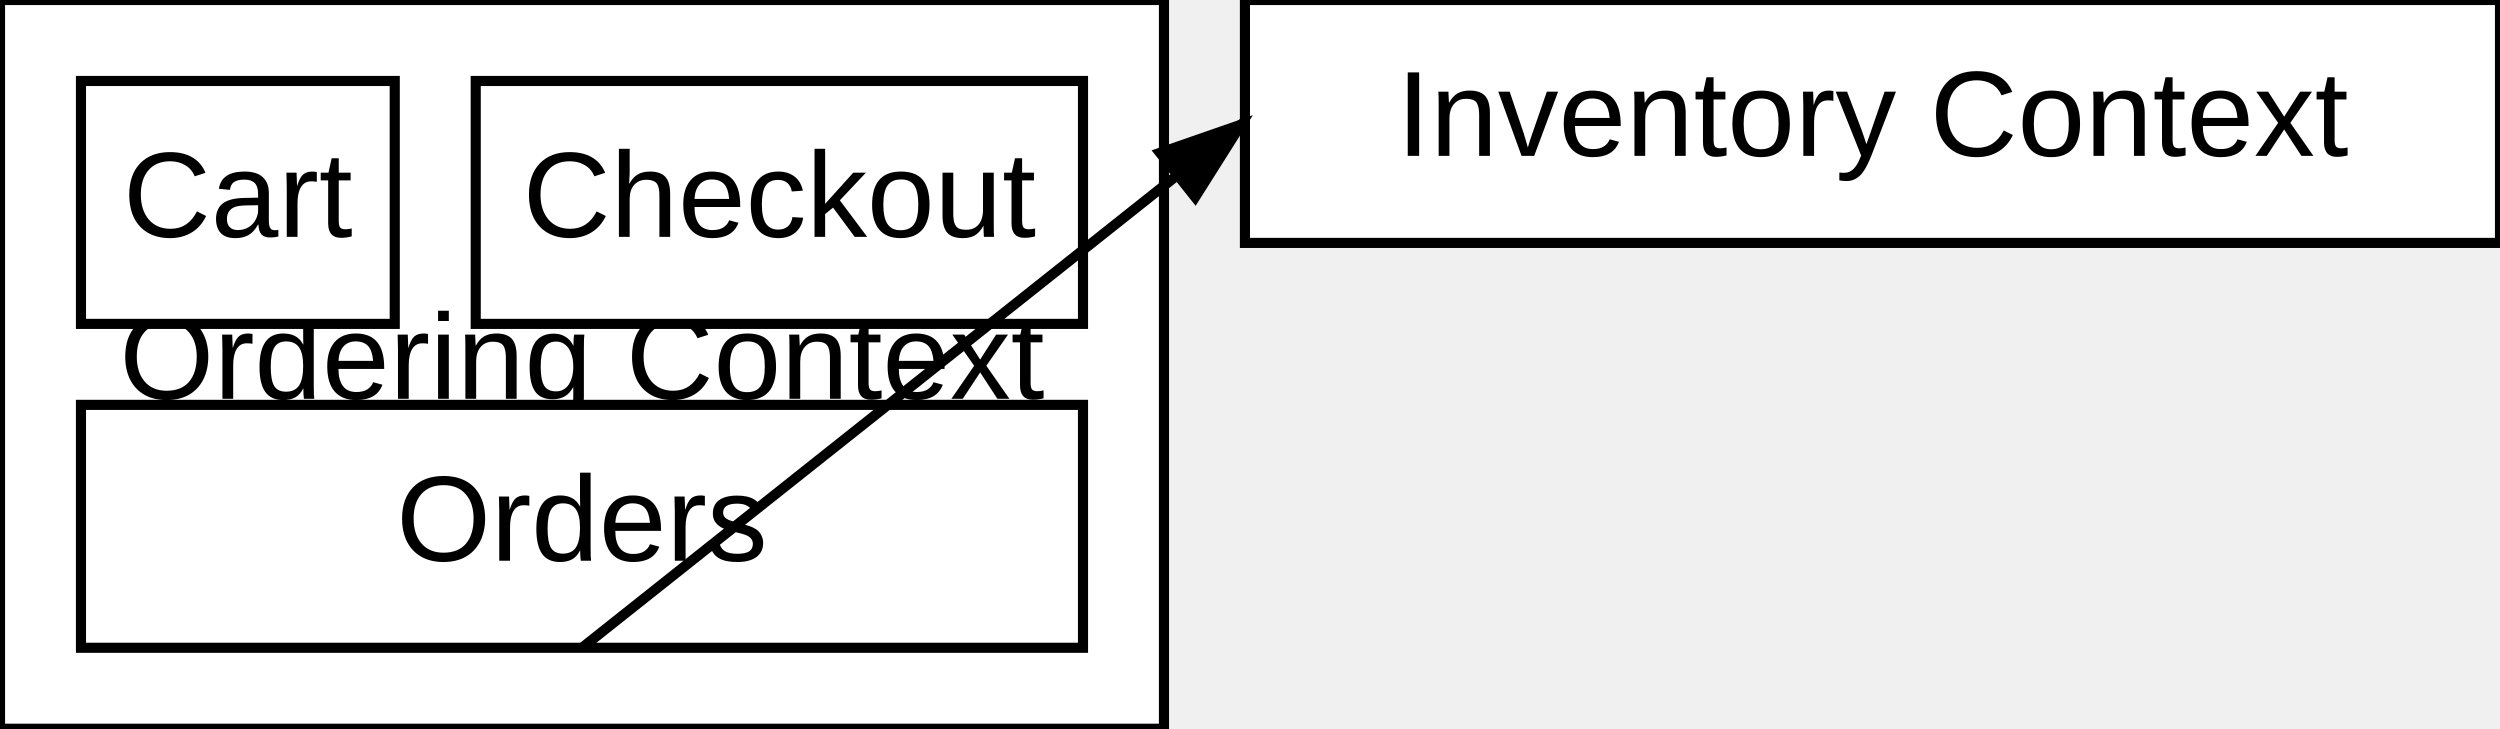
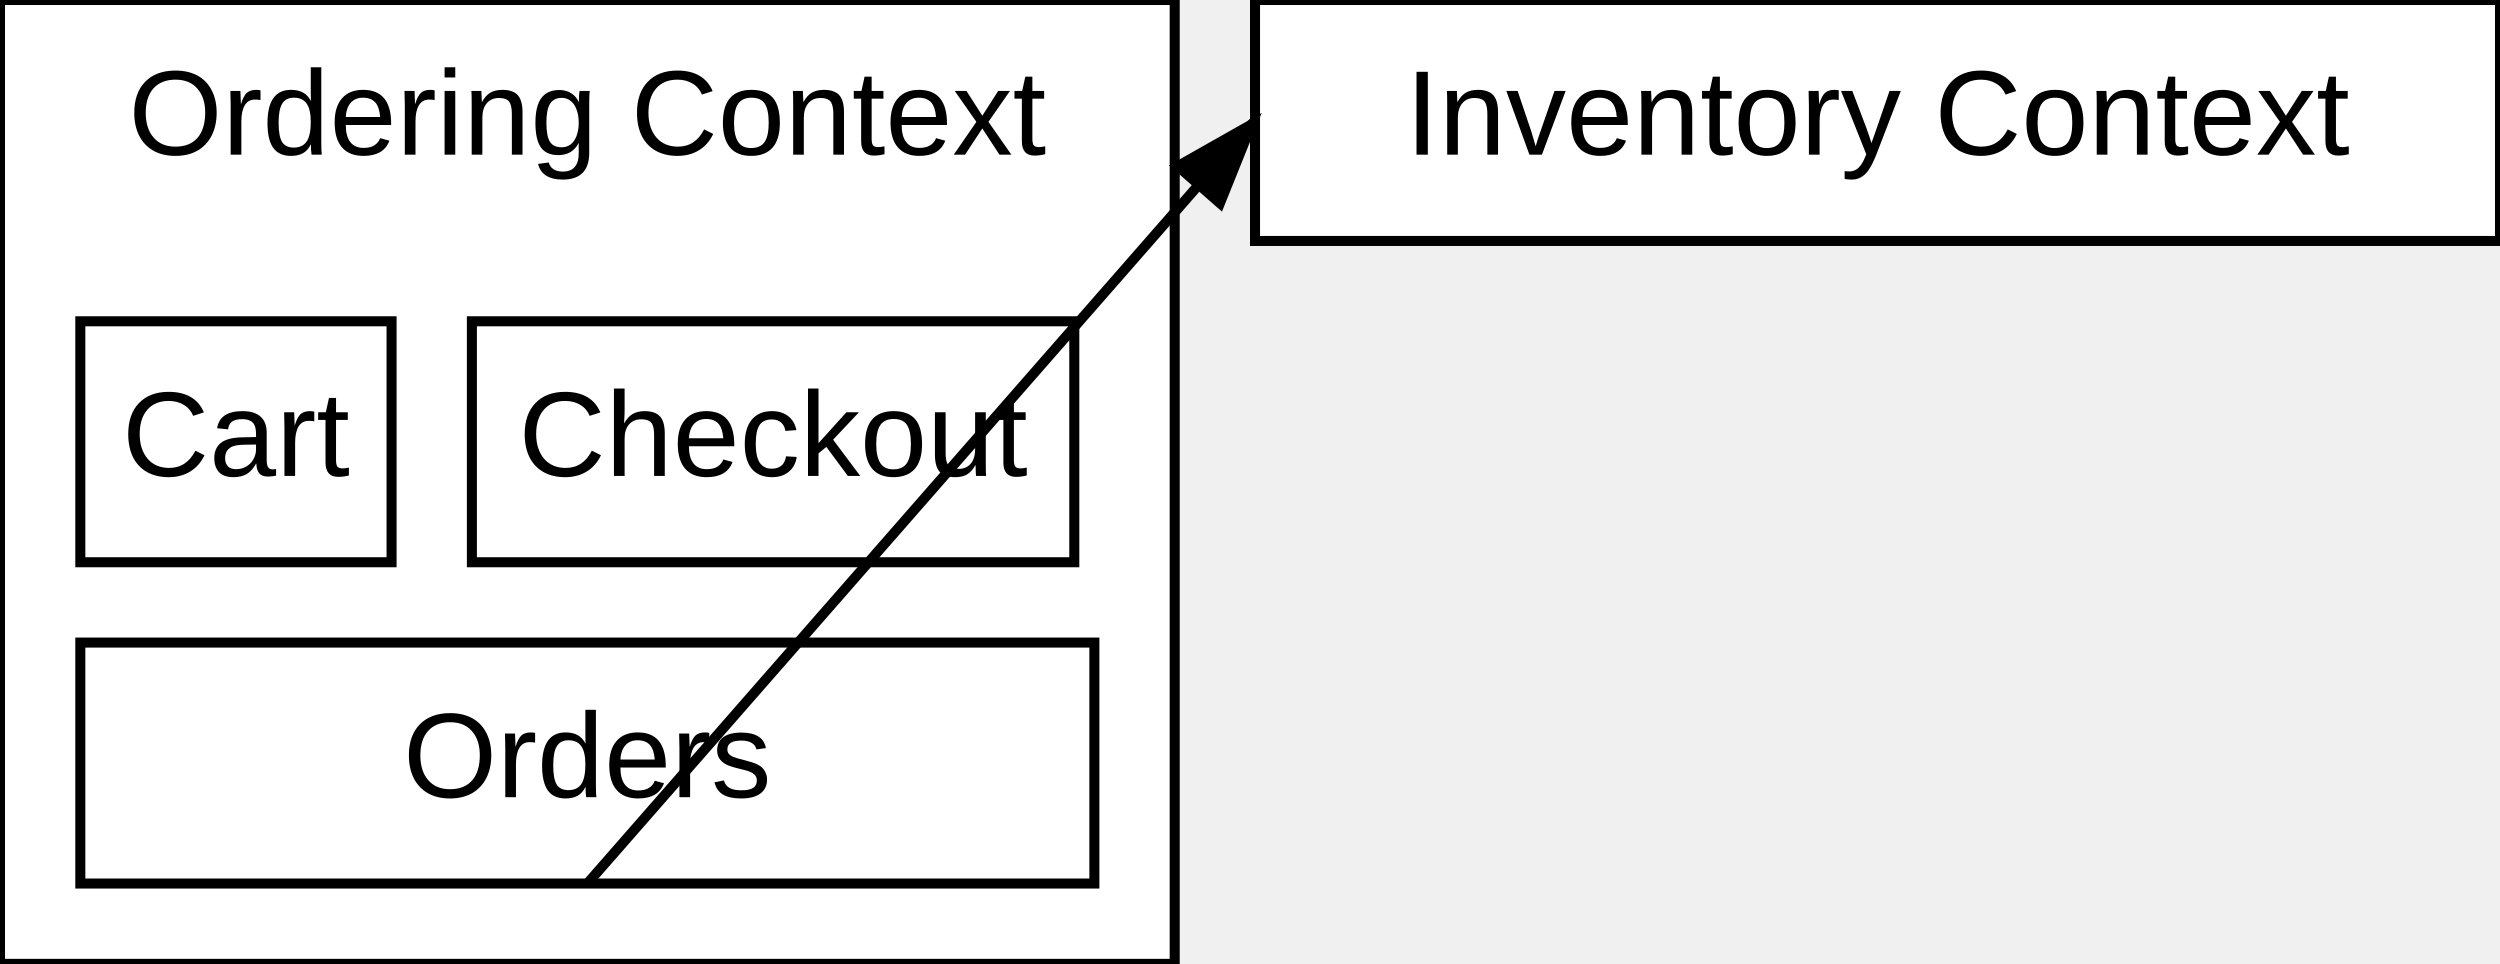
- <svg xmlns="http://www.w3.org/2000/svg" width="247" height="72">
+ <svg xmlns="http://www.w3.org/2000/svg" width="249" height="96">
  <defs>
    <marker id="arrowhead" markerWidth="10" markerHeight="7" refX="9" refY="3.5" orient="auto" markerUnits="strokeWidth">
      <polygon points="0 0, 10 3.5, 0 7" fill="black" />
    </marker>
  </defs>
-   <rect x="0" y="0" width="115" height="72" fill="white" stroke="black" stroke-width="1" />
-   <text x="57.5" y="36" text-anchor="middle" dominant-baseline="middle" font-family="Arial" font-size="12">Ordering Context</text>
-   <rect x="8" y="8" width="31" height="24" fill="white" stroke="black" stroke-width="1" />
-   <text x="23.5" y="20" text-anchor="middle" dominant-baseline="middle" font-family="Arial" font-size="12">Cart</text>
-   <rect x="47" y="8" width="60" height="24" fill="white" stroke="black" stroke-width="1" />
-   <text x="77" y="20" text-anchor="middle" dominant-baseline="middle" font-family="Arial" font-size="12">Checkout</text>
-   <rect x="8" y="40" width="99" height="24" fill="white" stroke="black" stroke-width="1" />
-   <text x="57.5" y="52" text-anchor="middle" dominant-baseline="middle" font-family="Arial" font-size="12">Orders</text>
-   <rect x="123" y="0" width="124" height="24" fill="white" stroke="black" stroke-width="1" />
-   <text x="185" y="12" text-anchor="middle" dominant-baseline="middle" font-family="Arial" font-size="12">Inventory Context</text>
-   <line x1="57.5" y1="64" x2="123" y2="12" stroke="black" stroke-width="1" marker-end="url(#arrowhead)" />
+   <rect x="0" y="0" width="117" height="96" fill="white" stroke="black" stroke-width="1" />
+   <text x="58.5" y="12" text-anchor="middle" dominant-baseline="middle" font-family="Arial" font-size="12">Ordering Context</text>
+   <rect x="8" y="32" width="31" height="24" fill="white" stroke="black" stroke-width="1" />
+   <text x="23.5" y="44" text-anchor="middle" dominant-baseline="middle" font-family="Arial" font-size="12">Cart</text>
+   <rect x="47" y="32" width="60" height="24" fill="white" stroke="black" stroke-width="1" />
+   <text x="77" y="44" text-anchor="middle" dominant-baseline="middle" font-family="Arial" font-size="12">Checkout</text>
+   <rect x="8" y="64" width="101" height="24" fill="white" stroke="black" stroke-width="1" />
+   <text x="58.5" y="76" text-anchor="middle" dominant-baseline="middle" font-family="Arial" font-size="12">Orders</text>
+   <rect x="125" y="0" width="124" height="24" fill="white" stroke="black" stroke-width="1" />
+   <text x="187" y="12" text-anchor="middle" dominant-baseline="middle" font-family="Arial" font-size="12">Inventory Context</text>
+   <line x1="58.5" y1="88" x2="125" y2="12" stroke="black" stroke-width="1" marker-end="url(#arrowhead)" />
</svg>
